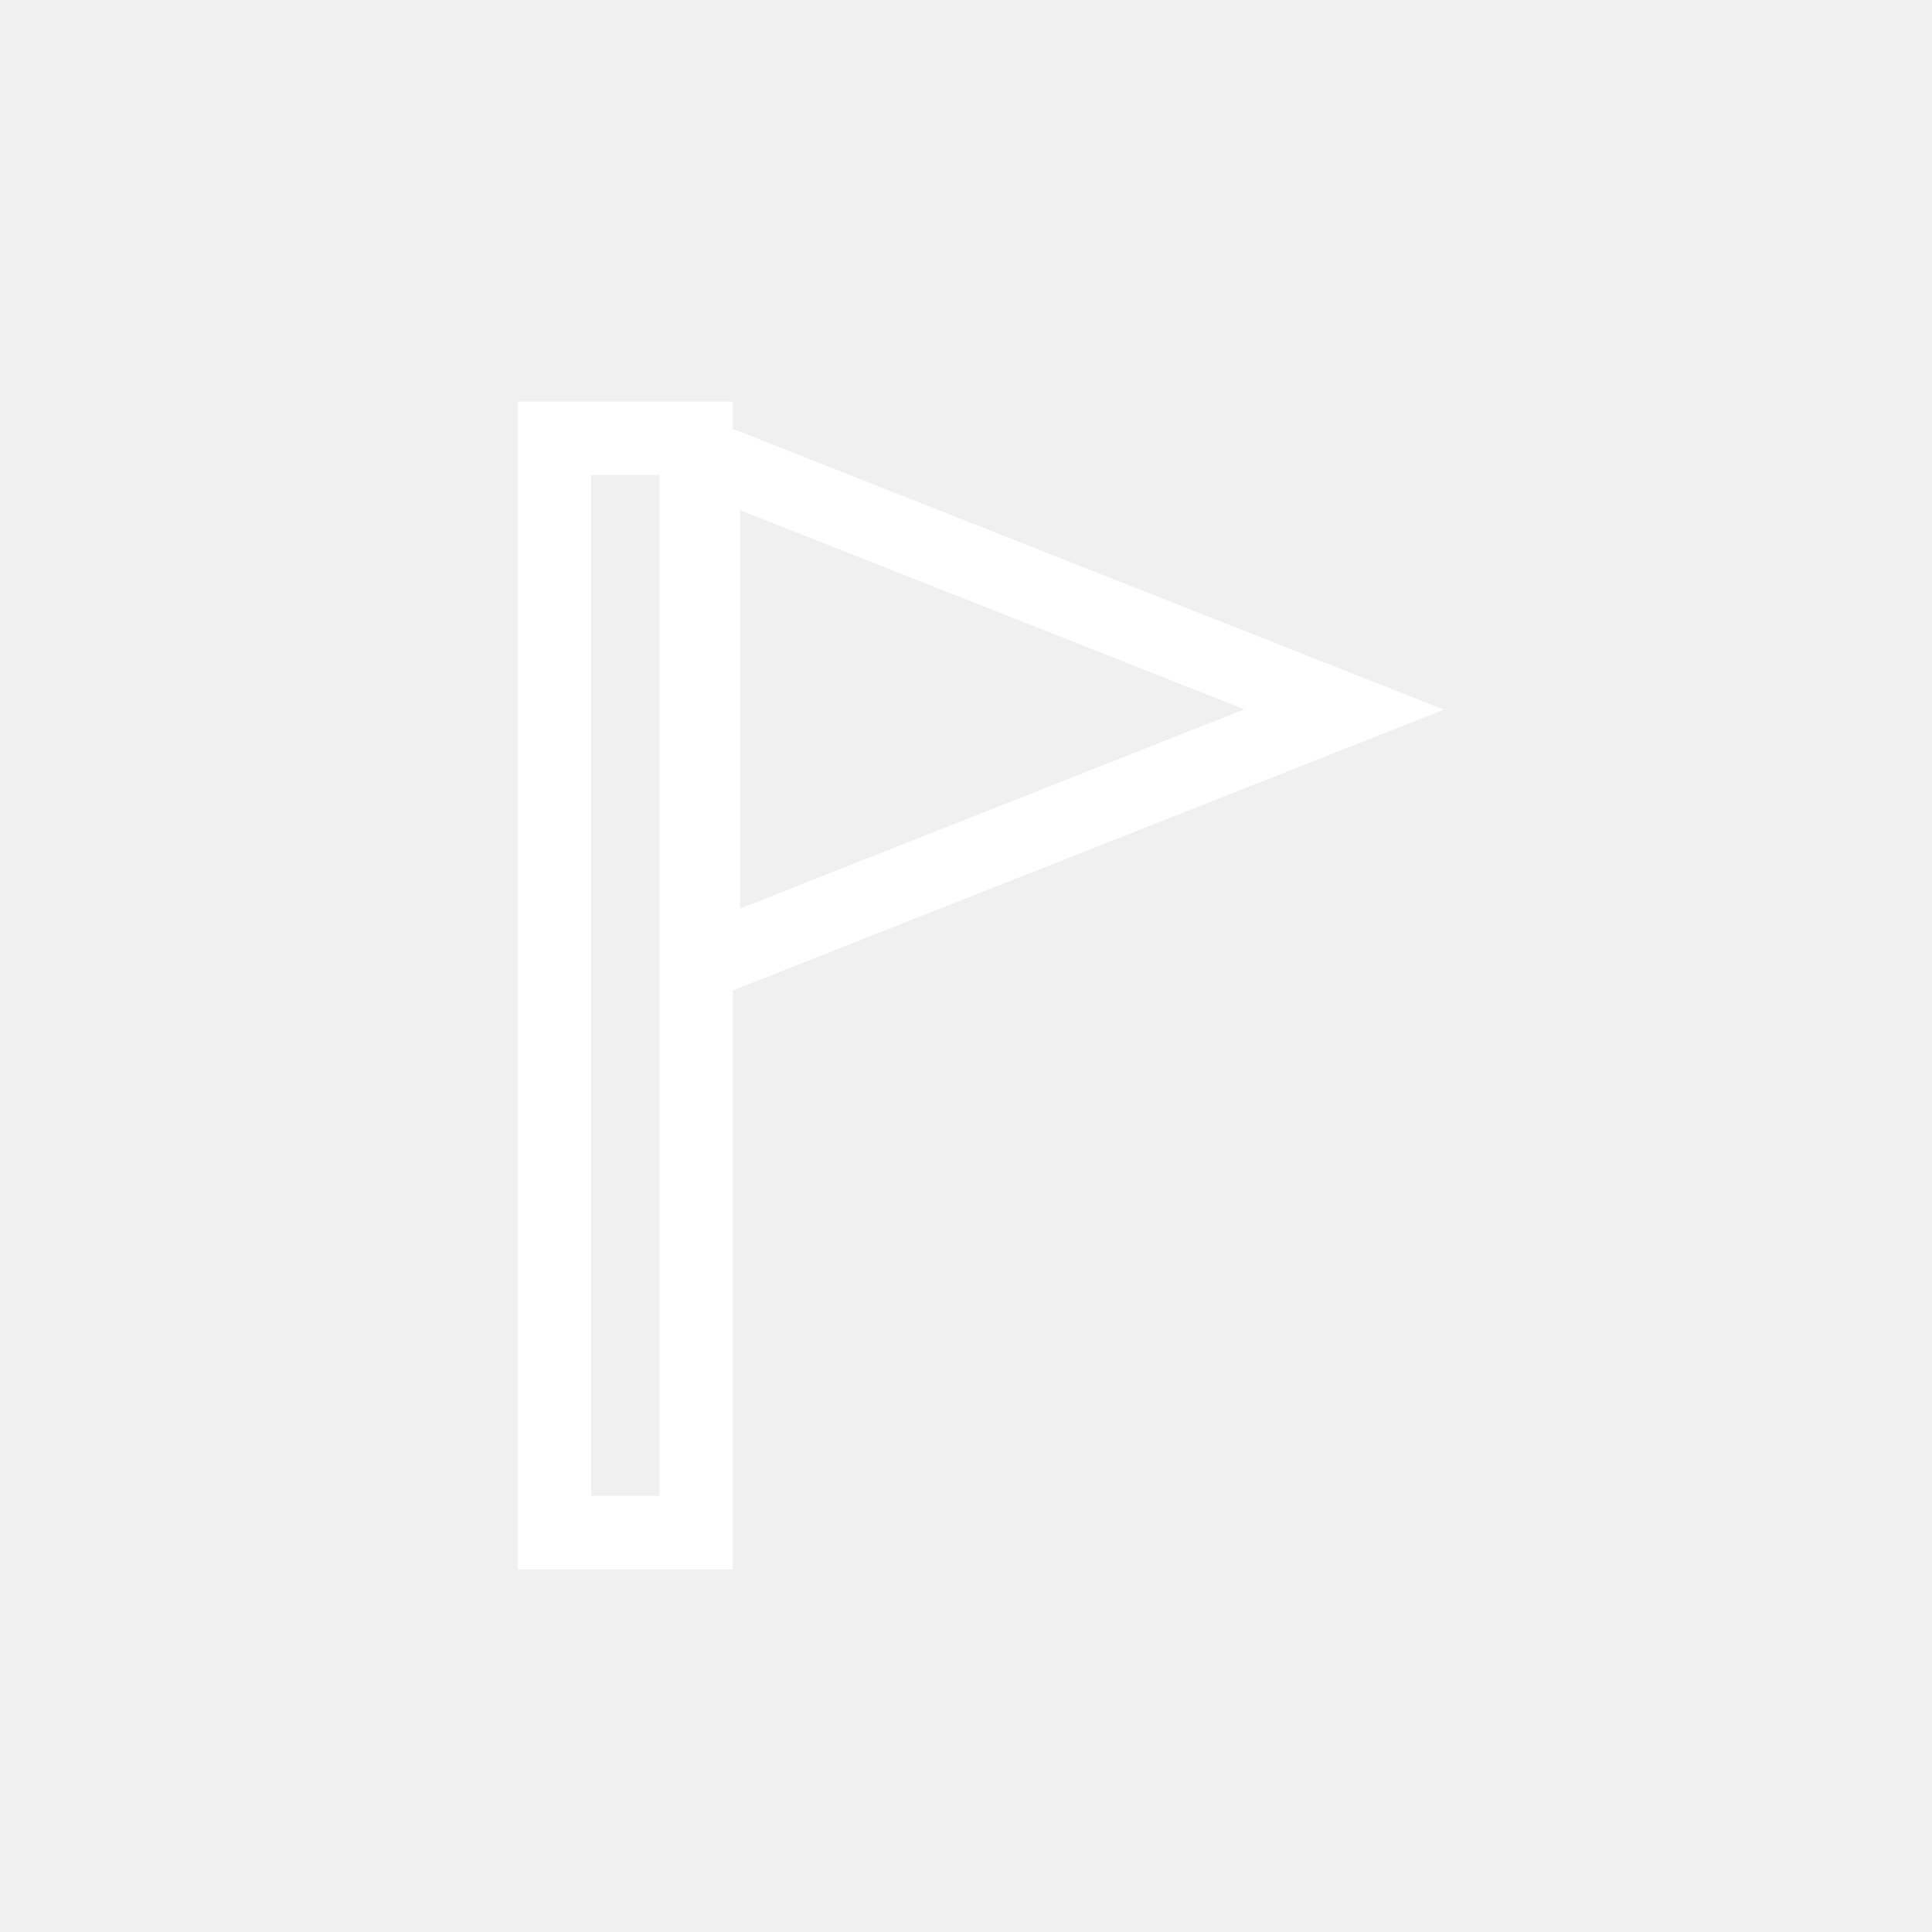
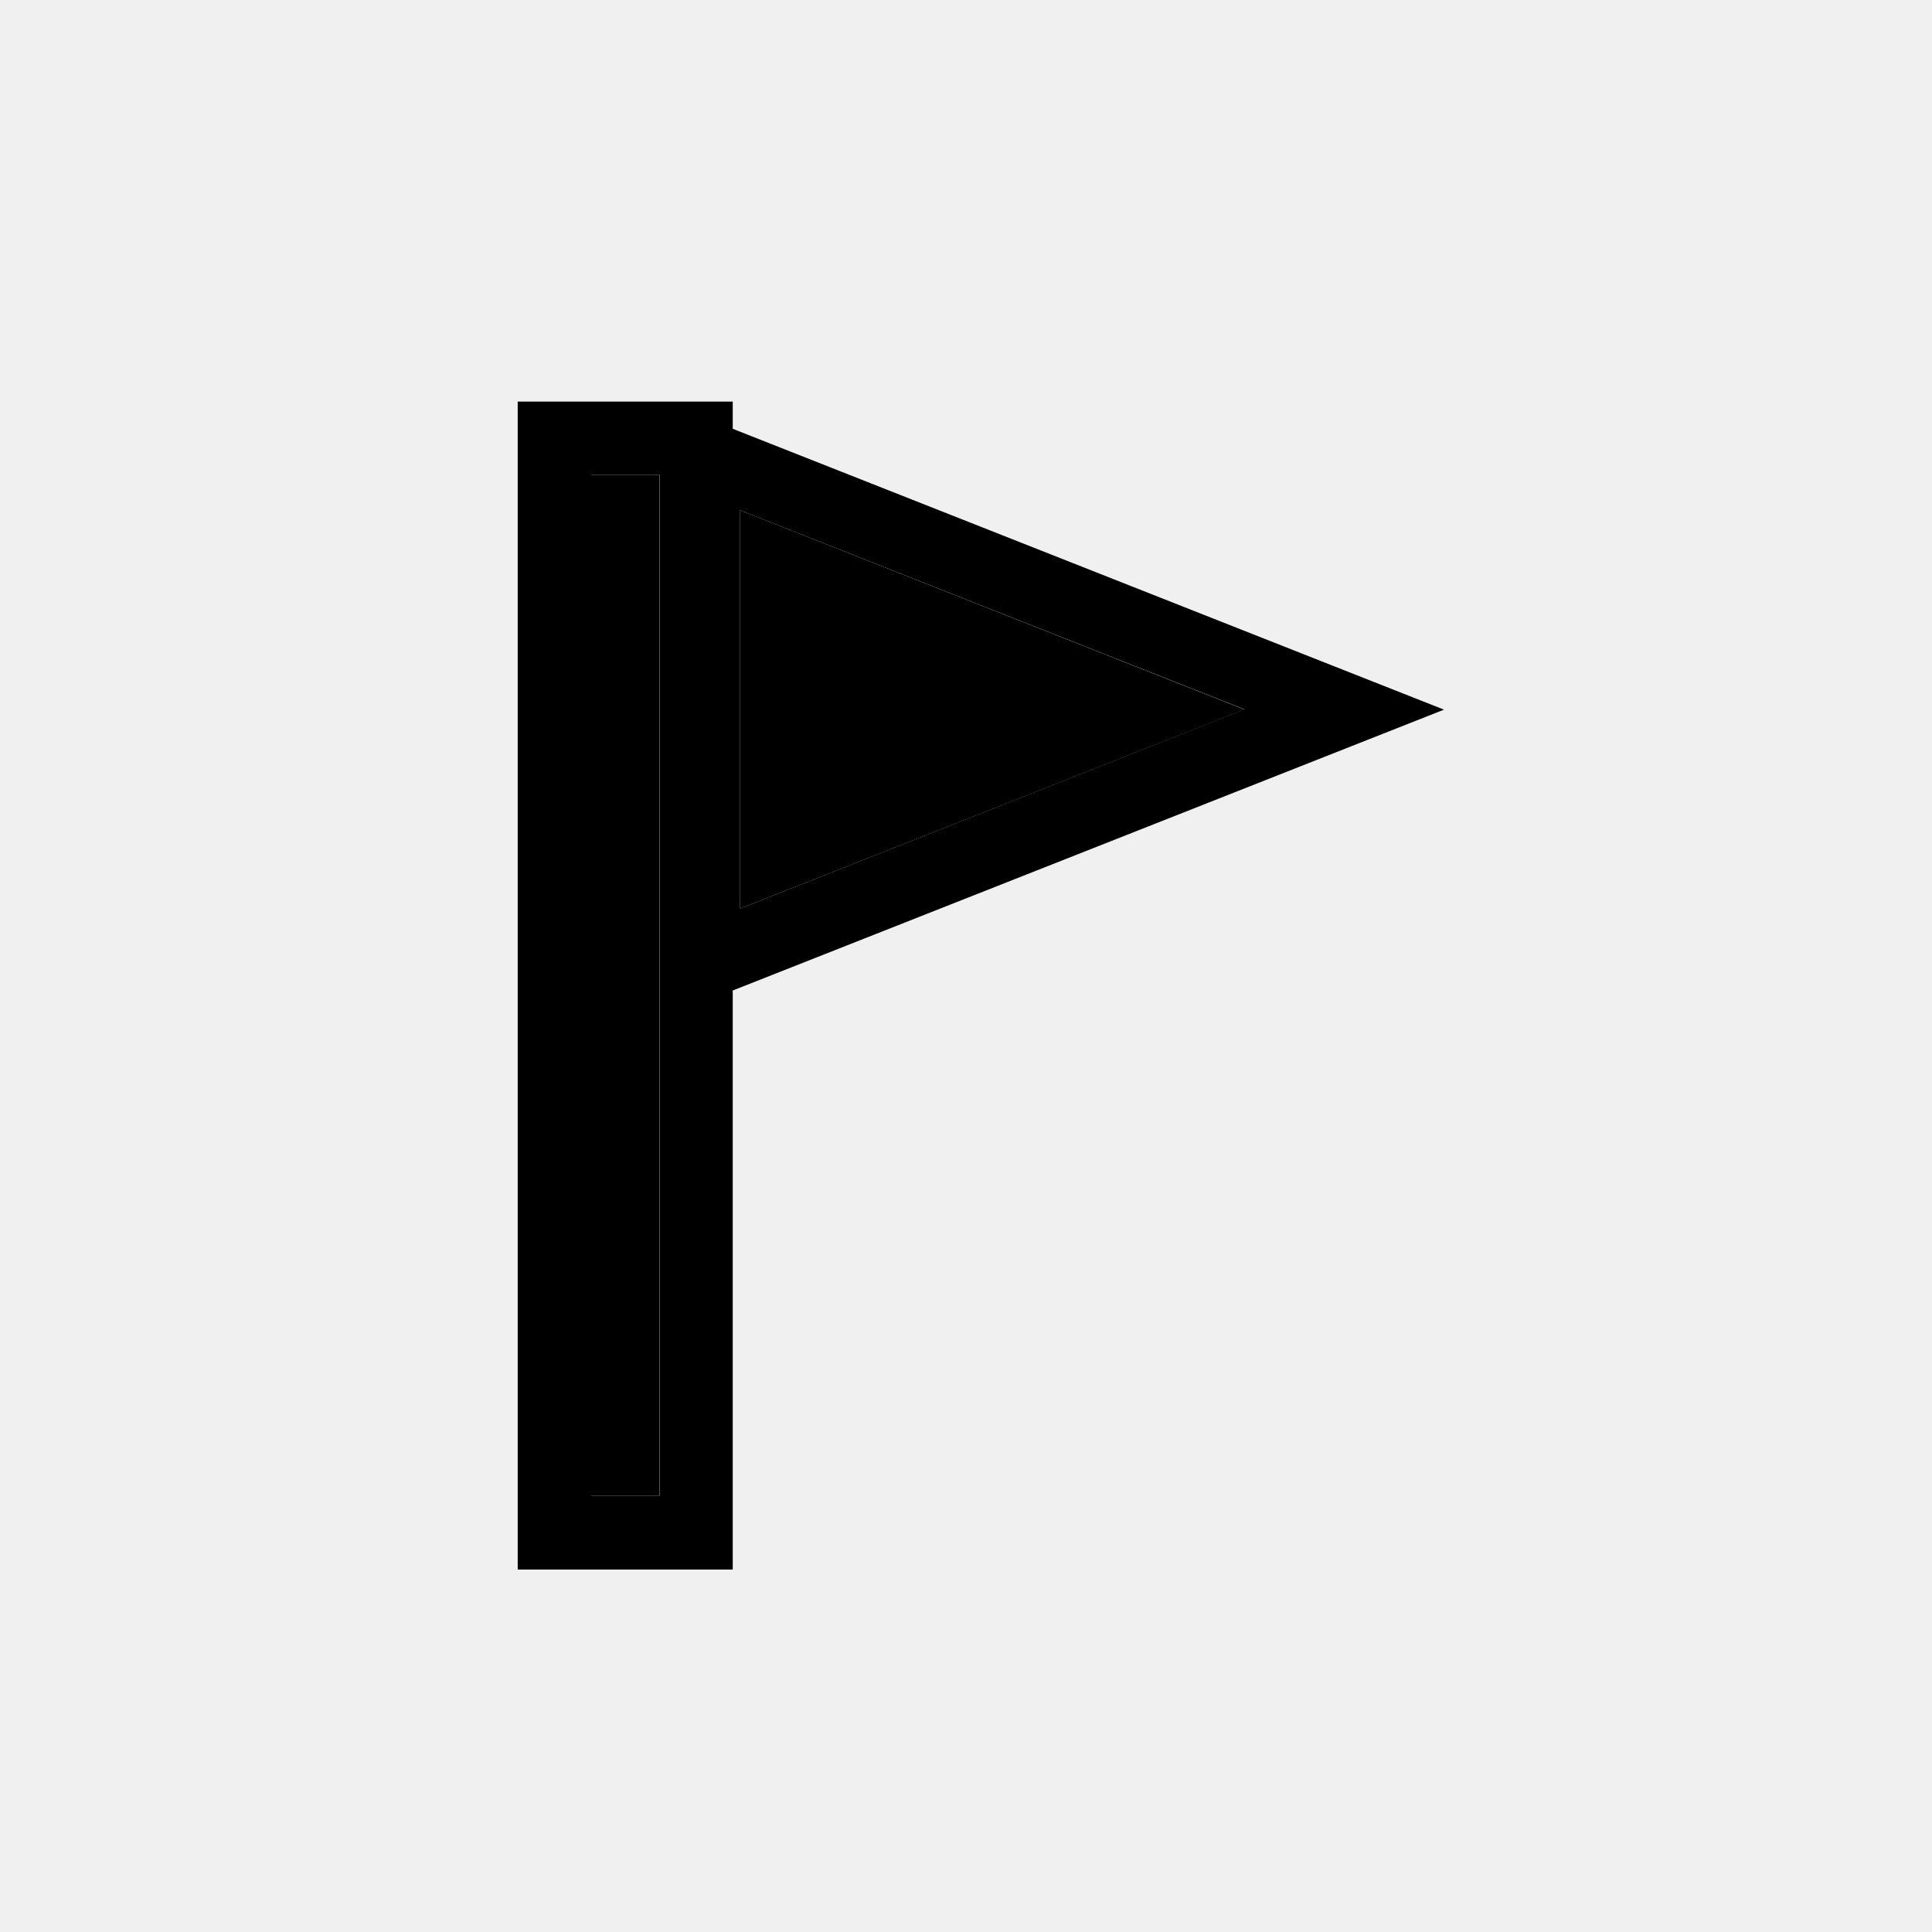
<svg xmlns="http://www.w3.org/2000/svg" id="flag" version="1.1" viewBox="0 0 1080 1080">
-   <defs>
-     <style>
-       .inner {
-         fill: #fff;
-       }
- 
-       .outer {
-         fill: none;
-       }
-     </style>
-   </defs>
  <path class="inner" d="M409.6,239.5v-15h-120.2v652.9h120.2v-323.7l397.6-157-397.6-157ZM368.7,836.2h-38.2V265.5h38.2v570.7ZM413.7,285.2l281.9,111.3-281.9,111.4v-222.7Z" />
  <polygon class="outer" points="695.6 396.6 413.7 507.9 413.7 396.6 413.7 285.2 695.6 396.6" />
  <rect class="outer" x="330.4" y="265.5" width="38.2" height="570.7" />
</svg>
